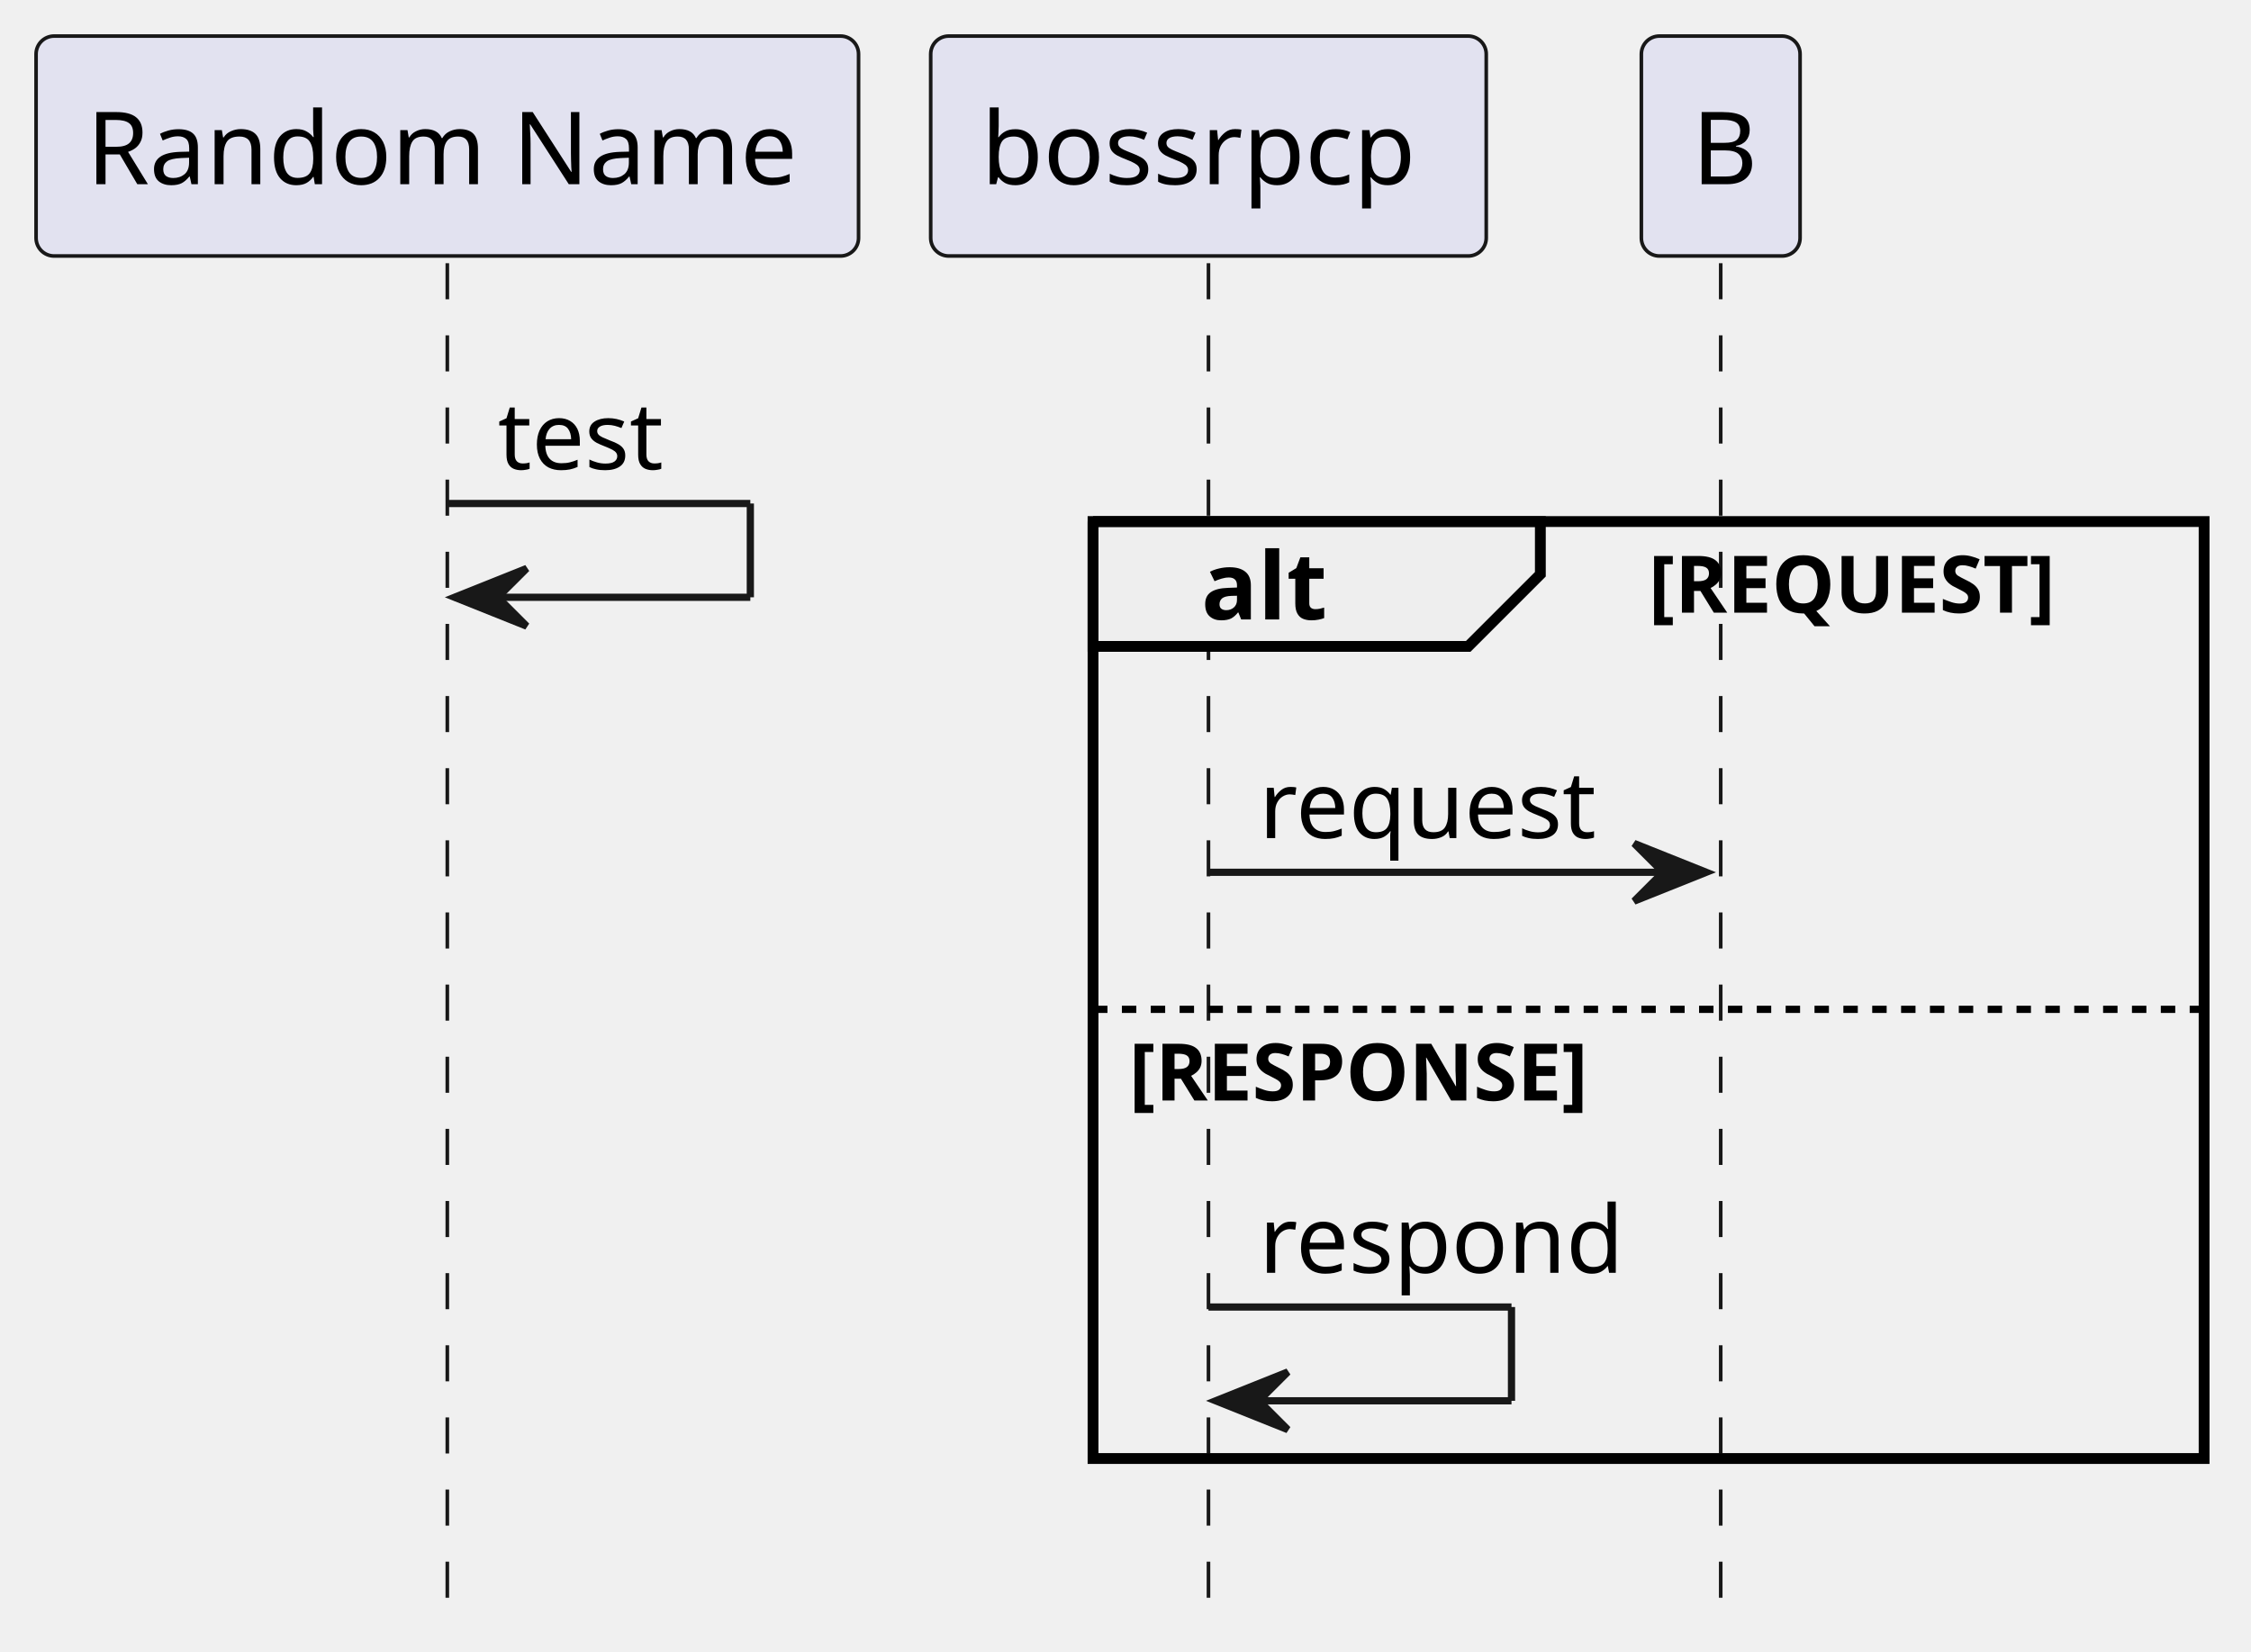
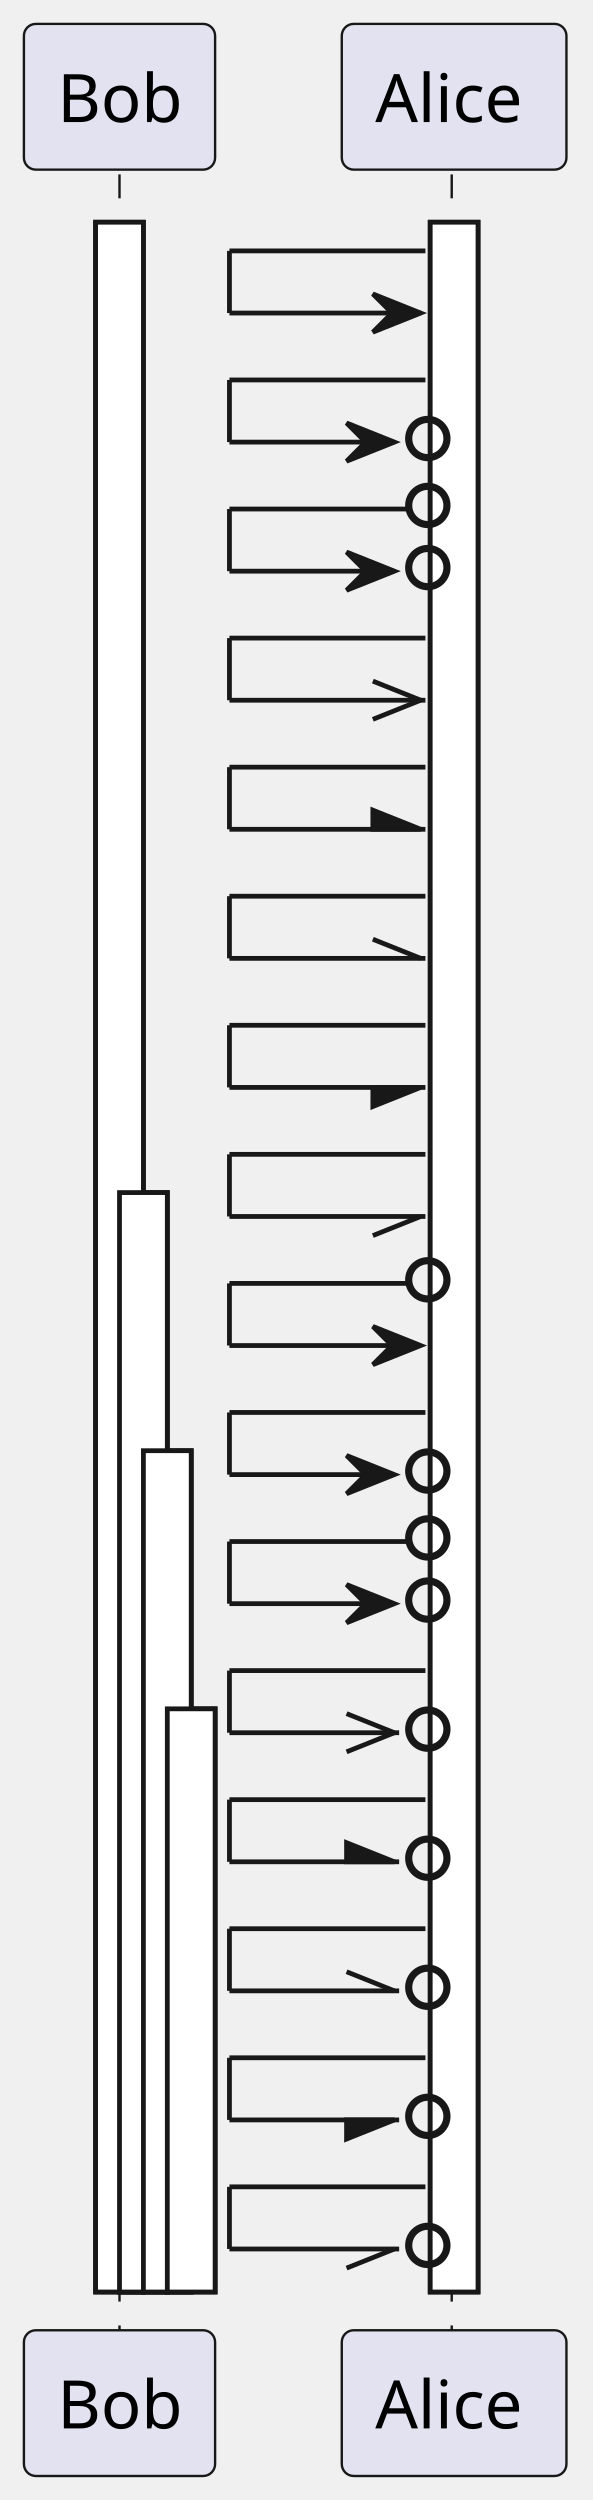
- <svg xmlns="http://www.w3.org/2000/svg" contentStyleType="text/css" height="229px" preserveAspectRatio="none" style="width:312px;height:229px;background:#FFFFFF;" version="1.1" viewBox="0 0 312 229" width="312px" zoomAndPan="magnify">
+ <svg xmlns="http://www.w3.org/2000/svg" contentStyleType="text/css" height="523px" preserveAspectRatio="none" style="width:124px;height:523px;background:#FFFFFF;" version="1.1" viewBox="0 0 124 523" width="124px" zoomAndPan="magnify">
  <defs />
  <g>
-     <line style="stroke:#181818;stroke-width:0.5;stroke-dasharray:5.0,5.0;" x1="62" x2="62" y1="36.488" y2="222.185" />
-     <line style="stroke:#181818;stroke-width:0.5;stroke-dasharray:5.0,5.0;" x1="167.5" x2="167.5" y1="36.488" y2="222.185" />
-     <line style="stroke:#181818;stroke-width:0.5;stroke-dasharray:5.0,5.0;" x1="238.5" x2="238.5" y1="36.488" y2="222.185" />
-     <rect fill="#E2E2F0" height="30.488" rx="2.5" ry="2.5" style="stroke:#181818;stroke-width:0.5;" width="114" x="5" y="5" />
-     <text fill="#000000" font-family="sans-serif" font-size="14" lengthAdjust="spacing" textLength="100" x="12" y="25.535">Random Name</text>
-     <rect fill="#E2E2F0" height="30.488" rx="2.5" ry="2.5" style="stroke:#181818;stroke-width:0.5;" width="77" x="129" y="5" />
-     <text fill="#000000" font-family="sans-serif" font-size="14" lengthAdjust="spacing" textLength="63" x="136" y="25.535">bossrpcp</text>
-     <rect fill="#E2E2F0" height="30.488" rx="2.5" ry="2.5" style="stroke:#181818;stroke-width:0.5;" width="22" x="227.5" y="5" />
-     <text fill="#000000" font-family="sans-serif" font-size="14" lengthAdjust="spacing" textLength="8" x="234.5" y="25.535">B</text>
-     <path d="M151.5,72.299 L213.5,72.299 L213.5,79.609 L203.5,89.609 L151.5,89.609 L151.5,72.299 " fill="#EEEEEE" style="stroke:#000000;stroke-width:1.5;" />
-     <rect fill="none" height="129.887" style="stroke:#000000;stroke-width:1.5;" width="154" x="151.5" y="72.299" />
-     <text fill="#000000" font-family="sans-serif" font-size="13" font-weight="bold" lengthAdjust="spacing" textLength="17" x="166.5" y="85.867">alt</text>
-     <text fill="#000000" font-family="sans-serif" font-size="11" font-weight="bold" lengthAdjust="spacing" textLength="61" x="228.5" y="84.934">[REQUEST]</text>
-     <line style="stroke:#000000;stroke-width:1.0;stroke-dasharray:2.0,2.0;" x1="151.5" x2="305.5" y1="139.92" y2="139.92" />
-     <text fill="#000000" font-family="sans-serif" font-size="11" font-weight="bold" lengthAdjust="spacing" textLength="66" x="156.5" y="152.555">[RESPONSE]</text>
-     <polygon fill="#181818" points="226.5,116.92,236.5,120.92,226.5,124.92,230.5,120.92" style="stroke:#181818;stroke-width:1.0;" />
-     <line style="stroke:#181818;stroke-width:1.0;" x1="167.5" x2="232.5" y1="120.92" y2="120.92" />
-     <text fill="#000000" font-family="sans-serif" font-size="13" lengthAdjust="spacing" textLength="47" x="174.5" y="116.178">request</text>
-     <line style="stroke:#181818;stroke-width:1.0;" x1="167.5" x2="209.5" y1="181.185" y2="181.185" />
-     <line style="stroke:#181818;stroke-width:1.0;" x1="209.5" x2="209.5" y1="181.185" y2="194.185" />
-     <line style="stroke:#181818;stroke-width:1.0;" x1="168.5" x2="209.5" y1="194.185" y2="194.185" />
-     <polygon fill="#181818" points="178.5,190.185,168.5,194.185,178.5,198.185,174.5,194.185" style="stroke:#181818;stroke-width:1.0;" />
-     <text fill="#000000" font-family="sans-serif" font-size="13" lengthAdjust="spacing" textLength="51" x="174.5" y="176.443">respond</text>
-     <line style="stroke:#181818;stroke-width:1.0;" x1="62" x2="104" y1="69.799" y2="69.799" />
-     <line style="stroke:#181818;stroke-width:1.0;" x1="104" x2="104" y1="69.799" y2="82.799" />
-     <line style="stroke:#181818;stroke-width:1.0;" x1="63" x2="104" y1="82.799" y2="82.799" />
-     <polygon fill="#181818" points="73,78.799,63,82.799,73,86.799,69,82.799" style="stroke:#181818;stroke-width:1.0;" />
-     <text fill="#000000" font-family="sans-serif" font-size="13" lengthAdjust="spacing" textLength="24" x="69" y="65.057">test</text>
+     <rect fill="#FFFFFF" height="433" style="stroke:#181818;stroke-width:1.0;" width="10" x="20" y="46.488" />
+     <rect fill="#FFFFFF" height="230" style="stroke:#181818;stroke-width:1.0;" width="10" x="25" y="249.488" />
+     <rect fill="#FFFFFF" height="176" style="stroke:#181818;stroke-width:1.0;" width="10" x="30" y="303.488" />
+     <rect fill="#FFFFFF" height="122" style="stroke:#181818;stroke-width:1.0;" width="10" x="35" y="357.488" />
+     <rect fill="#FFFFFF" height="433" style="stroke:#181818;stroke-width:1.0;" width="10" x="90" y="46.488" />
+     <line style="stroke:#181818;stroke-width:0.5;stroke-dasharray:5.0,5.0;" x1="25" x2="25" y1="36.488" y2="488.488" />
+     <line style="stroke:#181818;stroke-width:0.5;stroke-dasharray:5.0,5.0;" x1="94.5" x2="94.5" y1="36.488" y2="488.488" />
+     <rect fill="#E2E2F0" height="30.488" rx="2.5" ry="2.5" style="stroke:#181818;stroke-width:0.5;" width="40" x="5" y="5" />
+     <text fill="#000000" font-family="sans-serif" font-size="14" lengthAdjust="spacing" textLength="26" x="12" y="25.535">Bob</text>
+     <rect fill="#E2E2F0" height="30.488" rx="2.5" ry="2.5" style="stroke:#181818;stroke-width:0.5;" width="40" x="5" y="487.488" />
+     <text fill="#000000" font-family="sans-serif" font-size="14" lengthAdjust="spacing" textLength="26" x="12" y="508.023">Bob</text>
+     <rect fill="#E2E2F0" height="30.488" rx="2.5" ry="2.5" style="stroke:#181818;stroke-width:0.5;" width="47" x="71.5" y="5" />
+     <text fill="#000000" font-family="sans-serif" font-size="14" lengthAdjust="spacing" textLength="33" x="78.5" y="25.535">Alice</text>
+     <rect fill="#E2E2F0" height="30.488" rx="2.5" ry="2.5" style="stroke:#181818;stroke-width:0.5;" width="47" x="71.5" y="487.488" />
+     <text fill="#000000" font-family="sans-serif" font-size="14" lengthAdjust="spacing" textLength="33" x="78.5" y="508.023">Alice</text>
+     <rect fill="#FFFFFF" height="433" style="stroke:#181818;stroke-width:1.0;" width="10" x="20" y="46.488" />
+     <rect fill="#FFFFFF" height="230" style="stroke:#181818;stroke-width:1.0;" width="10" x="25" y="249.488" />
+     <rect fill="#FFFFFF" height="176" style="stroke:#181818;stroke-width:1.0;" width="10" x="30" y="303.488" />
+     <rect fill="#FFFFFF" height="122" style="stroke:#181818;stroke-width:1.0;" width="10" x="35" y="357.488" />
+     <rect fill="#FFFFFF" height="433" style="stroke:#181818;stroke-width:1.0;" width="10" x="90" y="46.488" />
+     <line style="stroke:#181818;stroke-width:1.0;" x1="48" x2="89" y1="52.488" y2="52.488" />
+     <line style="stroke:#181818;stroke-width:1.0;" x1="48" x2="48" y1="52.488" y2="65.488" />
+     <line style="stroke:#181818;stroke-width:1.0;" x1="48" x2="88" y1="65.488" y2="65.488" />
+     <polygon fill="#181818" points="78,61.488,88,65.488,78,69.488,82,65.488" style="stroke:#181818;stroke-width:1.0;" />
+     <ellipse cx="89.5" cy="91.738" fill="none" rx="4" ry="4" style="stroke:#181818;stroke-width:1.5;" />
+     <line style="stroke:#181818;stroke-width:1.0;" x1="48" x2="89" y1="79.488" y2="79.488" />
+     <line style="stroke:#181818;stroke-width:1.0;" x1="48" x2="48" y1="79.488" y2="92.488" />
+     <line style="stroke:#181818;stroke-width:1.0;" x1="48" x2="82.5" y1="92.488" y2="92.488" />
+     <polygon fill="#181818" points="72.5,88.488,82.5,92.488,72.5,96.488,76.5,92.488" style="stroke:#181818;stroke-width:1.0;" />
+     <ellipse cx="89.5" cy="105.738" fill="none" rx="4" ry="4" style="stroke:#181818;stroke-width:1.5;" />
+     <ellipse cx="89.5" cy="118.738" fill="none" rx="4" ry="4" style="stroke:#181818;stroke-width:1.5;" />
+     <line style="stroke:#181818;stroke-width:1.0;" x1="48" x2="85" y1="106.488" y2="106.488" />
+     <line style="stroke:#181818;stroke-width:1.0;" x1="48" x2="48" y1="106.488" y2="119.488" />
+     <line style="stroke:#181818;stroke-width:1.0;" x1="48" x2="82.5" y1="119.488" y2="119.488" />
+     <polygon fill="#181818" points="72.5,115.488,82.5,119.488,72.5,123.488,76.5,119.488" style="stroke:#181818;stroke-width:1.0;" />
+     <line style="stroke:#181818;stroke-width:1.0;" x1="48" x2="89" y1="133.488" y2="133.488" />
+     <line style="stroke:#181818;stroke-width:1.0;" x1="48" x2="48" y1="133.488" y2="146.488" />
+     <line style="stroke:#181818;stroke-width:1.0;" x1="48" x2="89" y1="146.488" y2="146.488" />
+     <line style="stroke:#181818;stroke-width:1.0;" x1="88" x2="78" y1="146.488" y2="142.488" />
+     <line style="stroke:#181818;stroke-width:1.0;" x1="88" x2="78" y1="146.488" y2="150.488" />
+     <line style="stroke:#181818;stroke-width:1.0;" x1="48" x2="89" y1="160.488" y2="160.488" />
+     <line style="stroke:#181818;stroke-width:1.0;" x1="48" x2="48" y1="160.488" y2="173.488" />
+     <line style="stroke:#181818;stroke-width:1.0;" x1="48" x2="89" y1="173.488" y2="173.488" />
+     <polygon fill="#181818" points="78,169.488,88,173.488,78,173.488" style="stroke:#181818;stroke-width:1.0;" />
+     <line style="stroke:#181818;stroke-width:1.0;" x1="48" x2="89" y1="187.488" y2="187.488" />
+     <line style="stroke:#181818;stroke-width:1.0;" x1="48" x2="48" y1="187.488" y2="200.488" />
+     <line style="stroke:#181818;stroke-width:1.0;" x1="48" x2="89" y1="200.488" y2="200.488" />
+     <line style="stroke:#181818;stroke-width:1.0;" x1="88" x2="78" y1="200.488" y2="196.488" />
+     <line style="stroke:#181818;stroke-width:1.0;" x1="48" x2="89" y1="214.488" y2="214.488" />
+     <line style="stroke:#181818;stroke-width:1.0;" x1="48" x2="48" y1="214.488" y2="227.488" />
+     <line style="stroke:#181818;stroke-width:1.0;" x1="48" x2="89" y1="227.488" y2="227.488" />
+     <polygon fill="#181818" points="78,227.488,88,227.488,78,231.488" style="stroke:#181818;stroke-width:1.0;" />
+     <line style="stroke:#181818;stroke-width:1.0;" x1="48" x2="89" y1="241.488" y2="241.488" />
+     <line style="stroke:#181818;stroke-width:1.0;" x1="48" x2="48" y1="241.488" y2="254.488" />
+     <line style="stroke:#181818;stroke-width:1.0;" x1="48" x2="89" y1="254.488" y2="254.488" />
+     <line style="stroke:#181818;stroke-width:1.0;" x1="88" x2="78" y1="254.488" y2="258.488" />
+     <ellipse cx="89.5" cy="267.738" fill="none" rx="4" ry="4" style="stroke:#181818;stroke-width:1.5;" />
+     <line style="stroke:#181818;stroke-width:1.0;" x1="48" x2="85" y1="268.488" y2="268.488" />
+     <line style="stroke:#181818;stroke-width:1.0;" x1="48" x2="48" y1="268.488" y2="281.488" />
+     <line style="stroke:#181818;stroke-width:1.0;" x1="48" x2="88" y1="281.488" y2="281.488" />
+     <polygon fill="#181818" points="78,277.488,88,281.488,78,285.488,82,281.488" style="stroke:#181818;stroke-width:1.0;" />
+     <ellipse cx="89.5" cy="307.738" fill="none" rx="4" ry="4" style="stroke:#181818;stroke-width:1.5;" />
+     <line style="stroke:#181818;stroke-width:1.0;" x1="48" x2="89" y1="295.488" y2="295.488" />
+     <line style="stroke:#181818;stroke-width:1.0;" x1="48" x2="48" y1="295.488" y2="308.488" />
+     <line style="stroke:#181818;stroke-width:1.0;" x1="48" x2="82.5" y1="308.488" y2="308.488" />
+     <polygon fill="#181818" points="72.5,304.488,82.5,308.488,72.5,312.488,76.5,308.488" style="stroke:#181818;stroke-width:1.0;" />
+     <ellipse cx="89.5" cy="321.738" fill="none" rx="4" ry="4" style="stroke:#181818;stroke-width:1.5;" />
+     <ellipse cx="89.5" cy="334.738" fill="none" rx="4" ry="4" style="stroke:#181818;stroke-width:1.5;" />
+     <line style="stroke:#181818;stroke-width:1.0;" x1="48" x2="85" y1="322.488" y2="322.488" />
+     <line style="stroke:#181818;stroke-width:1.0;" x1="48" x2="48" y1="322.488" y2="335.488" />
+     <line style="stroke:#181818;stroke-width:1.0;" x1="48" x2="82.5" y1="335.488" y2="335.488" />
+     <polygon fill="#181818" points="72.5,331.488,82.5,335.488,72.5,339.488,76.5,335.488" style="stroke:#181818;stroke-width:1.0;" />
+     <ellipse cx="89.5" cy="361.738" fill="none" rx="4" ry="4" style="stroke:#181818;stroke-width:1.5;" />
+     <line style="stroke:#181818;stroke-width:1.0;" x1="48" x2="89" y1="349.488" y2="349.488" />
+     <line style="stroke:#181818;stroke-width:1.0;" x1="48" x2="48" y1="349.488" y2="362.488" />
+     <line style="stroke:#181818;stroke-width:1.0;" x1="48" x2="83.5" y1="362.488" y2="362.488" />
+     <line style="stroke:#181818;stroke-width:1.0;" x1="82.5" x2="72.5" y1="362.488" y2="358.488" />
+     <line style="stroke:#181818;stroke-width:1.0;" x1="82.5" x2="72.5" y1="362.488" y2="366.488" />
+     <ellipse cx="89.5" cy="388.738" fill="none" rx="4" ry="4" style="stroke:#181818;stroke-width:1.5;" />
+     <line style="stroke:#181818;stroke-width:1.0;" x1="48" x2="89" y1="376.488" y2="376.488" />
+     <line style="stroke:#181818;stroke-width:1.0;" x1="48" x2="48" y1="376.488" y2="389.488" />
+     <line style="stroke:#181818;stroke-width:1.0;" x1="48" x2="83.5" y1="389.488" y2="389.488" />
+     <polygon fill="#181818" points="72.5,385.488,82.5,389.488,72.5,389.488" style="stroke:#181818;stroke-width:1.0;" />
+     <ellipse cx="89.5" cy="415.738" fill="none" rx="4" ry="4" style="stroke:#181818;stroke-width:1.5;" />
+     <line style="stroke:#181818;stroke-width:1.0;" x1="48" x2="89" y1="403.488" y2="403.488" />
+     <line style="stroke:#181818;stroke-width:1.0;" x1="48" x2="48" y1="403.488" y2="416.488" />
+     <line style="stroke:#181818;stroke-width:1.0;" x1="48" x2="83.5" y1="416.488" y2="416.488" />
+     <line style="stroke:#181818;stroke-width:1.0;" x1="82.5" x2="72.5" y1="416.488" y2="412.488" />
+     <ellipse cx="89.5" cy="442.738" fill="none" rx="4" ry="4" style="stroke:#181818;stroke-width:1.5;" />
+     <line style="stroke:#181818;stroke-width:1.0;" x1="48" x2="89" y1="430.488" y2="430.488" />
+     <line style="stroke:#181818;stroke-width:1.0;" x1="48" x2="48" y1="430.488" y2="443.488" />
+     <line style="stroke:#181818;stroke-width:1.0;" x1="48" x2="83.5" y1="443.488" y2="443.488" />
+     <polygon fill="#181818" points="72.5,443.488,82.5,443.488,72.5,447.488" style="stroke:#181818;stroke-width:1.0;" />
+     <ellipse cx="89.5" cy="469.738" fill="none" rx="4" ry="4" style="stroke:#181818;stroke-width:1.5;" />
+     <line style="stroke:#181818;stroke-width:1.0;" x1="48" x2="89" y1="457.488" y2="457.488" />
+     <line style="stroke:#181818;stroke-width:1.0;" x1="48" x2="48" y1="457.488" y2="470.488" />
+     <line style="stroke:#181818;stroke-width:1.0;" x1="48" x2="83.5" y1="470.488" y2="470.488" />
+     <line style="stroke:#181818;stroke-width:1.0;" x1="82.5" x2="72.5" y1="470.488" y2="474.488" />
  </g>
</svg>
